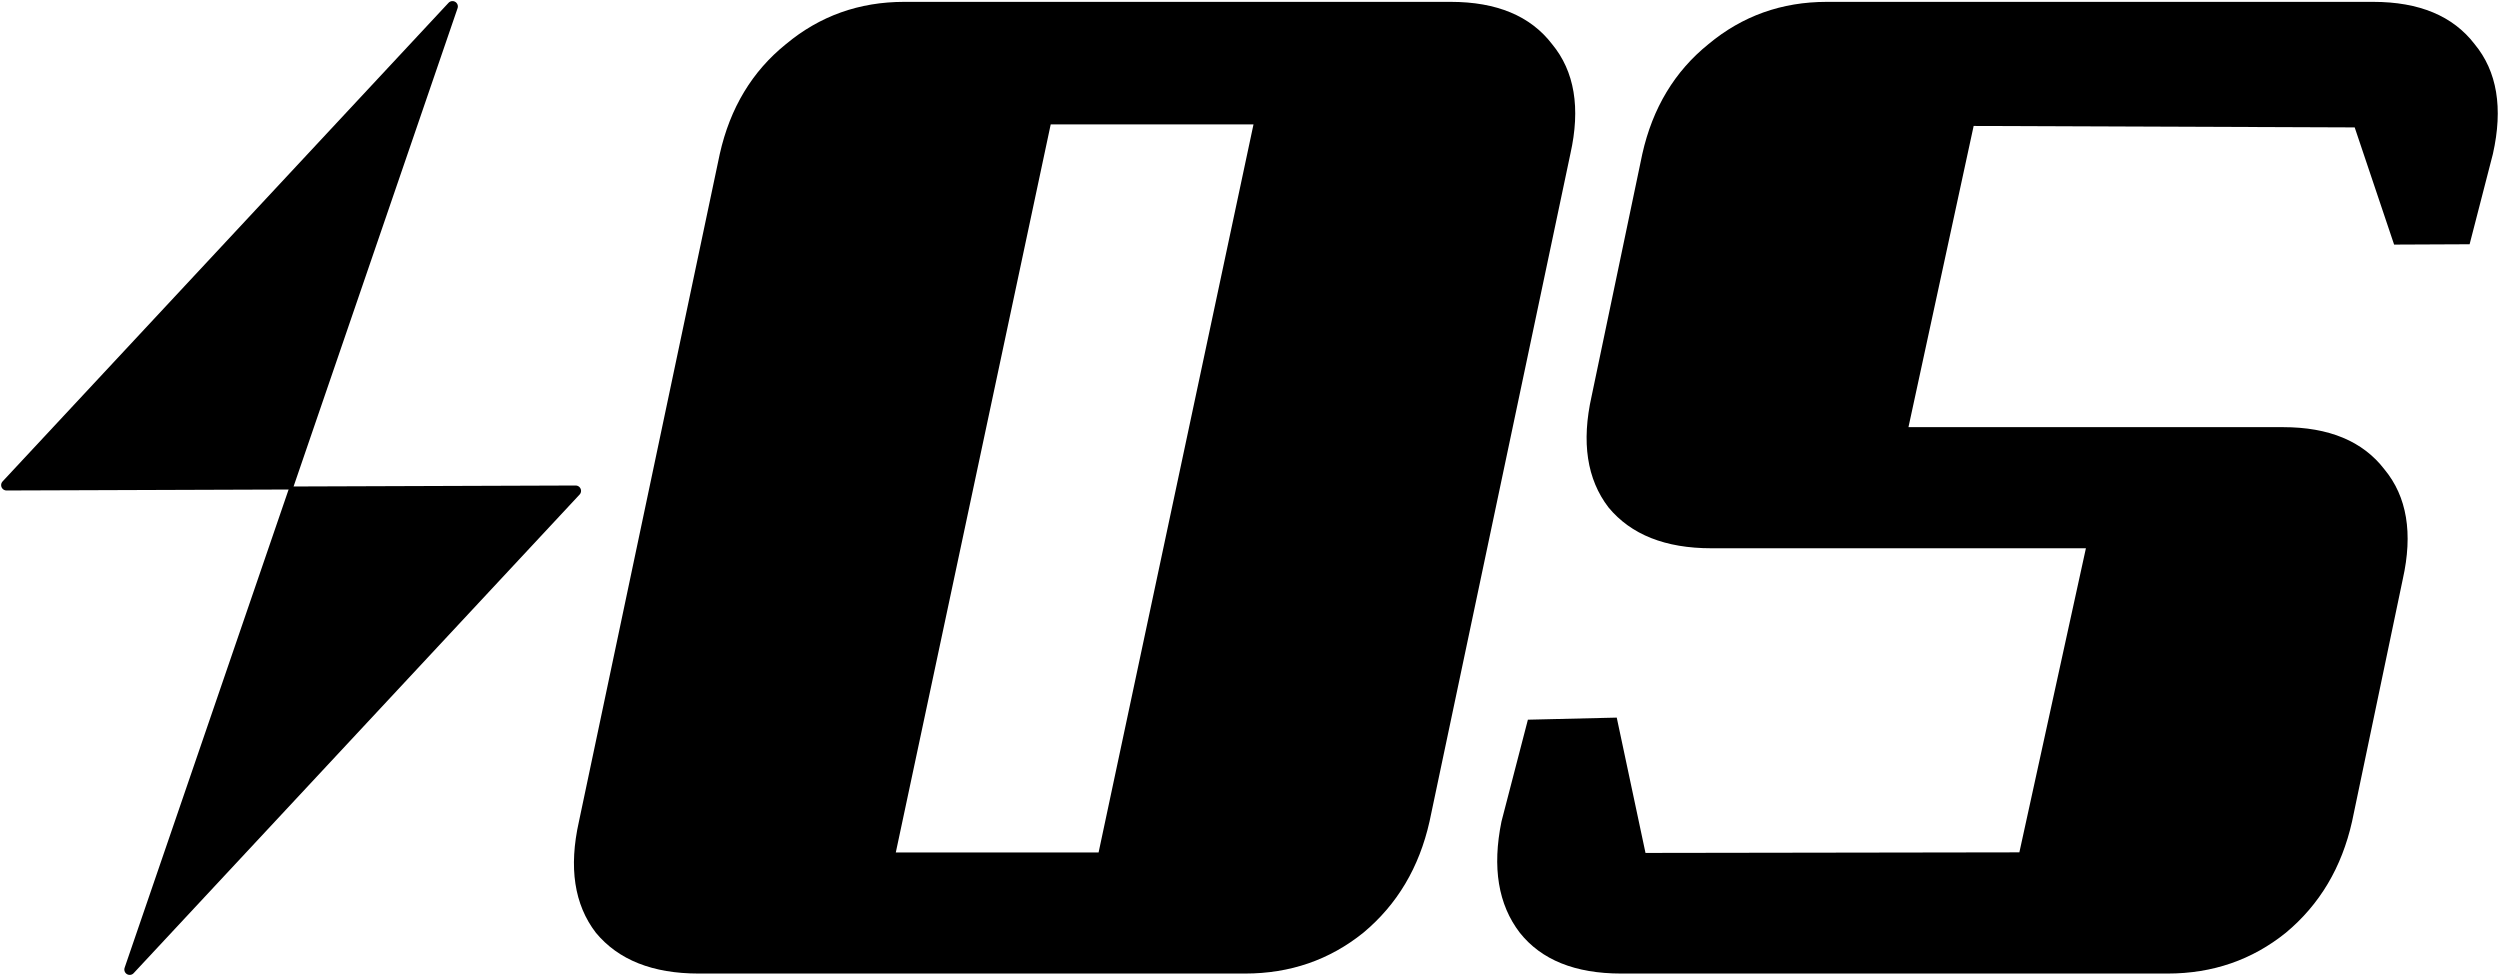
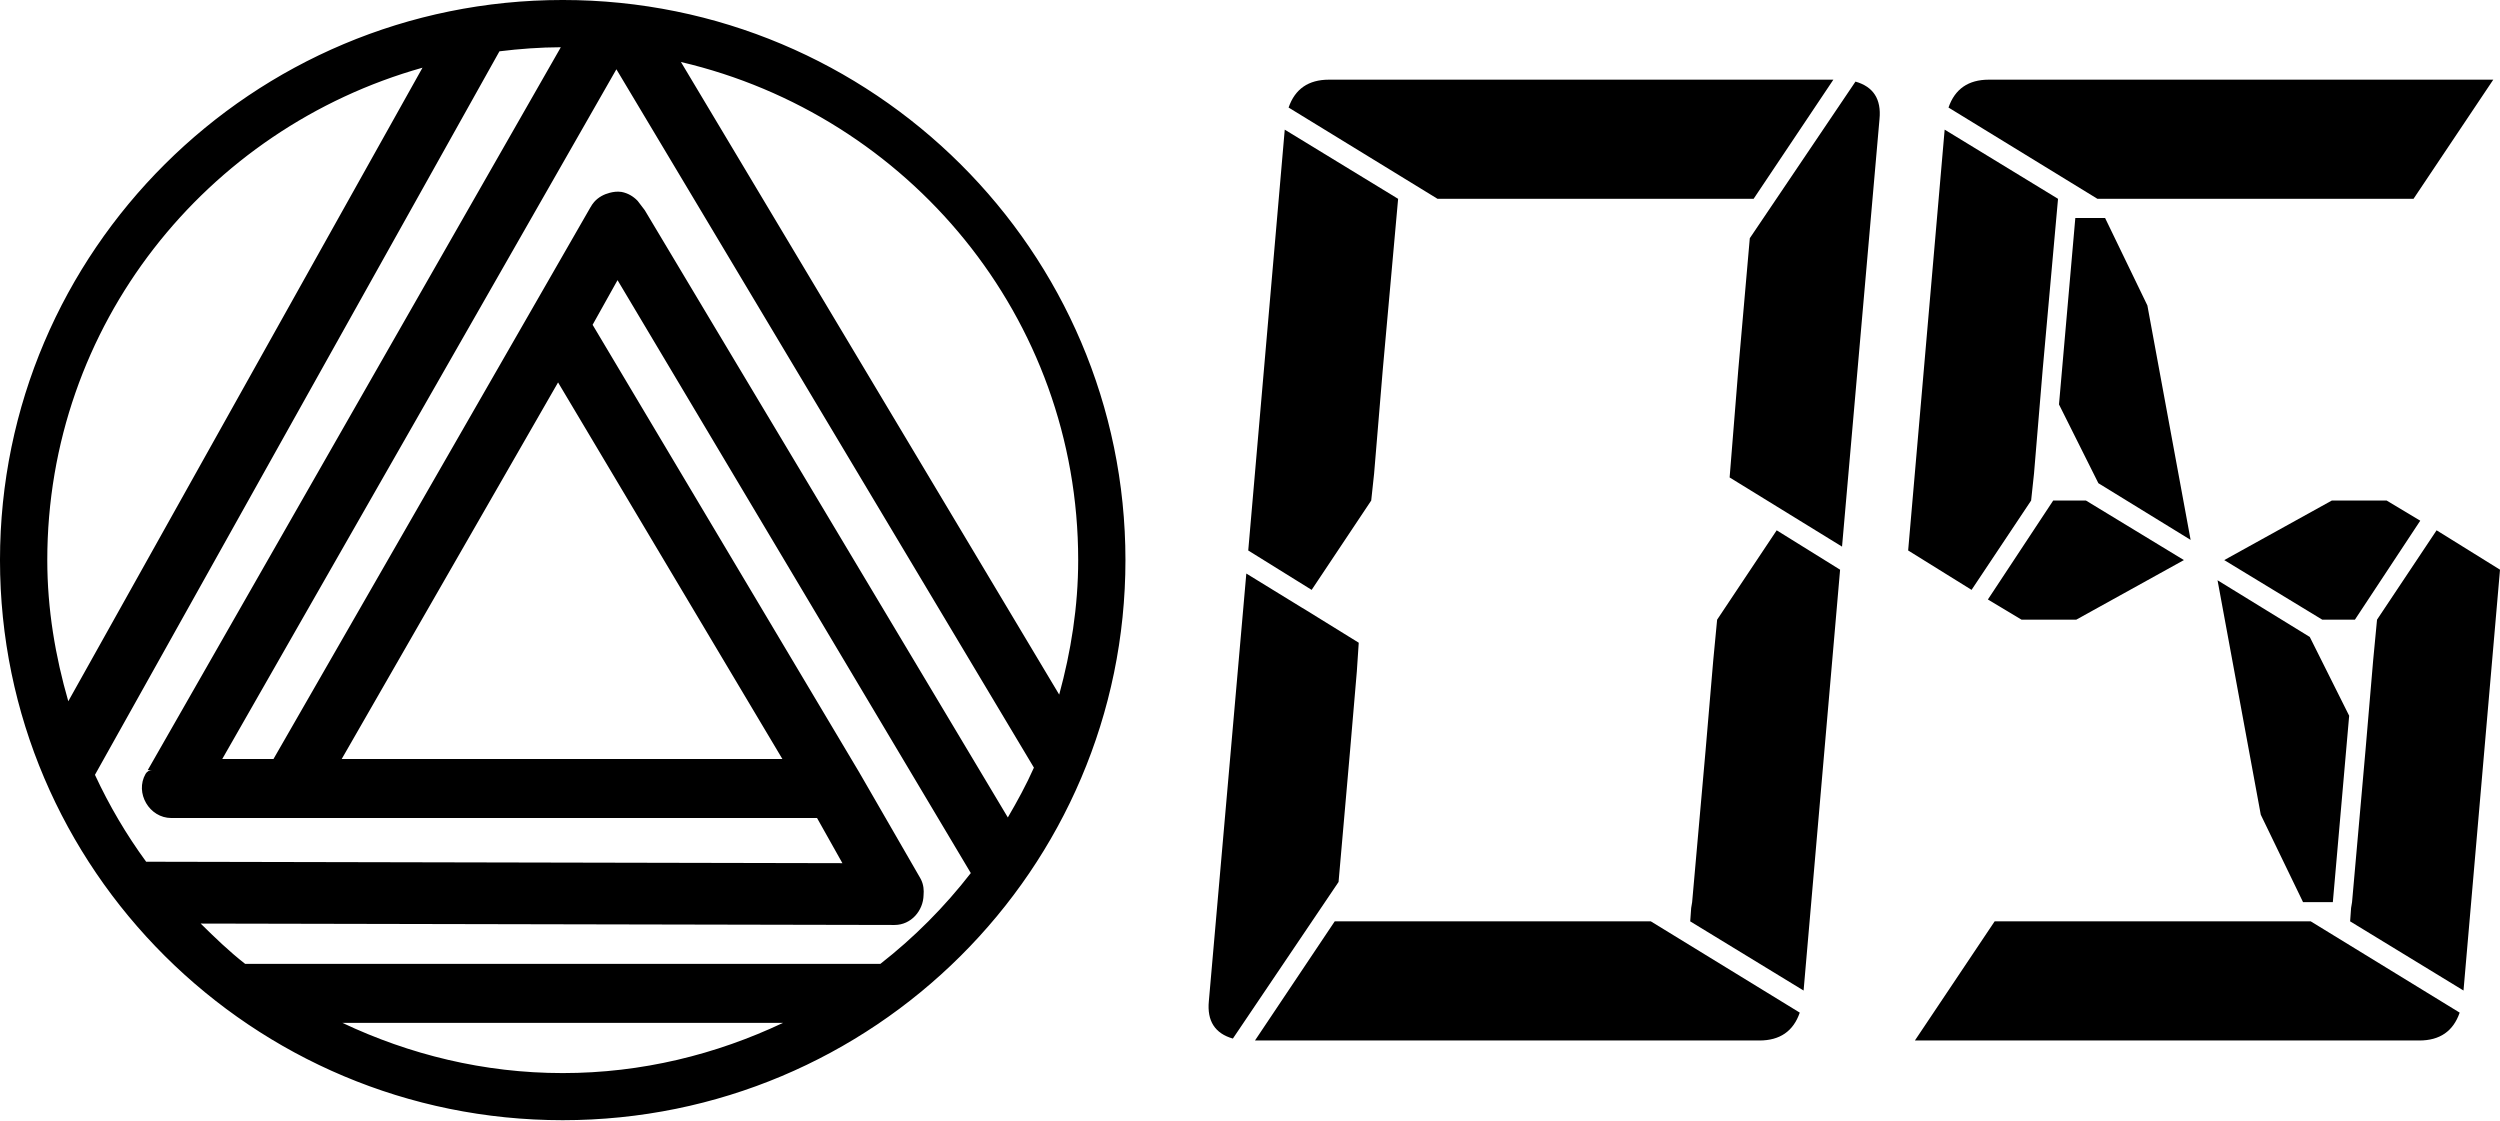
- <svg xmlns="http://www.w3.org/2000/svg" xml:space="preserve" viewBox="0 0 1000 390">
-   <path stroke="#000" stroke-linecap="round" stroke-linejoin="round" stroke-width="4.302" d="m180.994 2.588-65.513 191.064-112.875.39L180.994 2.588M51.88 387.809l65.513-191.064 112.875-.39L51.88 387.809" />
-   <g style="line-height:1.25" word-spacing="0">
-     <path d="M745.089 440.098q-4.4 19.6-18.8 31.6-14.4 11.6-33.6 11.6h-155.2q-19.6 0-29.2-11.6-9.2-12-4.8-31.6l40-189.6q4.4-19.6 18.8-31.2 14.4-12 33.6-12h155.2q19.6 0 28.8 12 9.6 11.6 5.2 31.2zm-107.6-198-44 206.8h57.6l44-206.8zm350.037 86c13.067 0 22.667 4 28.8 12 6.4 7.733 8.133 18.133 5.2 31.2l-14.4 68.8c-2.933 13.067-9.2 23.6-18.8 31.6-9.6 7.733-20.8 11.6-33.6 11.6h-155.2c-13.067 0-22.667-3.867-28.8-11.6-6.133-8-7.867-18.533-5.2-31.6l7.501-28.907 25.237-.592 8.167 38.436 106.195-.163 18.9-86.373h-106.4c-13.067 0-22.8-3.867-29.2-11.6-6.133-8-7.733-18.533-4.8-31.6l14.4-68.8c2.933-13.067 9.2-23.467 18.8-31.2 9.6-8 20.8-12 33.6-12h155.2c13.067 0 22.667 4 28.8 12 6.4 7.733 8.133 18.133 5.2 31.2l-6.613 25.649-21.446.096-11.197-33.287-108.23-.41-18.515 85.552z" aria-label="OS" font-family="AERO" font-size="400" font-weight="400" letter-spacing="-13.962" style="-inkscape-font-specification:AERO" transform="translate(-477.458 -291.1837) scale(1.40825)" />
+ <svg xmlns="http://www.w3.org/2000/svg" xml:space="preserve" viewBox="0 0 166.417 74.568">
+   <g fill="#000">
+     <path d="M301.771 226.312c-20.668 0-37.459 16.71-37.459 37.285 0 20.575 16.791 37.283 37.459 37.283 20.668 0 37.459-16.709 37.459-37.283s-16.791-37.285-37.459-37.285zm0 1c20.13 0 36.459 16.254 36.459 36.285 0 20.031-16.329 36.283-36.459 36.283s-36.459-16.252-36.459-36.283 16.329-36.285 36.459-36.285zm0 1.137c-1.555 0-3.083.11-4.58.303a.5.5 0 0 0-.371.252l-27.199 48.646a.5.5 0 0 0-.019.451c1.03 2.261 2.289 4.397 3.756 6.373a.5.5 0 0 0 .4.201l47.486.098a.5.5 0 0 0 .436-.746l-2.25-4.008a.5.5 0 0 0-.436-.254h-43.277c-.671 0-1.175-.862-.846-1.439l28.064-49.111a.5.5 0 0 0-.424-.748c-.233-.005-.477-.018-.74-.018zm6.889.672a.5.5 0 0 0-.525.748l26.463 44.264a.5.5 0 0 0 .906-.107c1.026-3.295 1.58-6.797 1.58-10.428 0-17.072-12.213-31.289-28.424-34.477zm-3.332.312a.5.5 0 0 0-.43.252l-27.088 47.404a.5.5 0 0 0 .434.748h4.561a.5.5 0 0 0 .434-.252l21.258-36.996a.5.5 0 0 0 .004-.002c.001-.003.003-.005.004-.008.014-.027.029-.054.045-.078a.5.5 0 0 0 .002-.002c.018-.027.038-.052.061-.078.125-.143.311-.248.539-.307.148-.038.271-.046.373-.033.178.037.348.132.49.275l.383.502 24.602 41.15a.5.5 0 0 0 .855.006c.873-1.41 1.646-2.886 2.314-4.418a.5.5 0 0 0-.029-.457l-28.377-47.463a.5.5 0 0 0-.434-.244zm-11.943.019c-15.459 3.744-26.926 17.602-26.926 34.145 0 3.808.615 7.473 1.738 10.906a.5.5 0 0 0 .912.088l24.828-44.408a.5.5 0 0 0-.553-.73zm8.26.004-27.498 48.121h.289a.5.5 0 0 0-.434.252c-.724 1.269.253 2.936 1.715 2.936h42.984l1.688 3.006-46.348-.096c-1.318-1.802-2.459-3.739-3.408-5.785l26.926-48.162c1.343-.165 2.703-.266 4.086-.271zm7.996.984c15.147 3.549 26.443 16.988 26.443 33.156 0 3.109-.483 6.094-1.264 8.955zm-17.203.377-23.58 42.176c-.862-2.993-1.398-6.126-1.398-9.396 0-15.643 10.576-28.726 24.979-32.779zm12.906.107 27.793 46.488c-.51 1.146-1.108 2.241-1.736 3.316l-24.16-40.408a.5.5 0 0 0-.033-.047l-.43-.564a.5.5 0 0 0-.039-.045c-.272-.28-.628-.493-1.035-.572a.5.5 0 0 0-.021-.004c-.287-.043-.55-.002-.779.057-.378.097-.756.287-1.043.615-.05.057-.097.119-.141.184a.5.5 0 0 0-.027.047l-.002.002c-.017.027-.032.056-.047.084a.5.5 0 0 0-.01.006l-21.117 36.754h-3.41zm.055 12.537a.5.5 0 0 0-.43.256l-2.225 3.979a.5.5 0 0 0 .006.5l17.902 30.049a.5.5 0 0 0-.002.006l.01.014.008.012c.018.026.036.053.051.082l.004.008.002.004h.002l3.975 6.893a.5.5 0 0 0 0 .002c.009.015.018.032.025.047.07.144.091.313.07.514a.5.5 0 0 0-.002.047c-.005.502-.423 1.014-.939 1.014l-47.482-.096a.5.5 0 0 0-.365.842c1.273 1.352 2.653 2.601 4.125 3.738a.5.5 0 0 0 .305.105h42.666a.5.5 0 0 0 .305-.105c2.458-1.899 4.66-4.11 6.539-6.582a.5.5 0 0 0 .031-.559l-24.143-40.523a.5.5 0 0 0-.438-.244zm.021 1.5 23.516 39.469c-1.748 2.254-3.769 4.288-6.021 6.045h-42.283c-1.053-.821-2.012-1.748-2.961-2.684l46.184.094a.5.5 0 0 0 .002 0c1.116.001 1.915-.964 1.934-1.986.03-.325.003-.683-.162-1.023a.5.5 0 0 0 0-.002c-.019-.039-.04-.075-.06-.111v-.002l-3.957-6.857-.016-.027-.008-.016a.5.5 0 0 0-.004-.002c-.009-.017-.021-.032-.031-.049a.5.5 0 0 0 0-.01l-.014-.023-.002-.004-17.777-29.84zm-3.971 5.318a.5.5 0 0 0-.43.25l-15.258 26.557a.5.5 0 0 0 .434.75h31.078a.5.5 0 0 0 .43-.756l-15.82-26.557a.5.5 0 0 0-.434-.244zm.012 1.49 14.932 25.066H287.059Zm-16.572 41.633a.5.5 0 0 0-.242.938c5.071 2.802 10.91 4.404 17.125 4.404 6.215 0 12.052-1.602 17.123-4.404a.5.5 0 0 0-.242-.938zm2.217 1h29.33c-4.454 2.104-9.4 3.342-14.664 3.342-5.264 0-10.212-1.238-14.666-3.342zm14.665-67.592c-20.399 0-36.958 16.482-36.958 36.785 0 20.303 16.56 36.784 36.958 36.784s36.959-16.481 36.959-36.784c0-20.303-16.56-36.785-36.959-36.785zm0 2.136c.245 0 .486.013.73.018l-28.064 49.111h-.001c-.527.923.214 2.187 1.28 2.187h43.277l2.251 4.008-47.486-.097c-1.446-1.947-2.685-4.053-3.701-6.282l27.198-48.646c1.479-.19 2.984-.299 4.515-.299zm6.793.663c15.981 3.142 28.019 17.152 28.019 33.986 0 3.58-.545 7.032-1.556 10.279zm-3.231.322 28.376 47.463c-.659 1.511-1.421 2.966-2.281 4.356l-24.618-41.174-.431-.565c-.209-.215-.474-.372-.77-.429-.195-.029-.391-.003-.582.046-.303.078-.586.225-.792.461-.036.042-.07.085-.101.131l-.001.001c-.03.044-.057.091-.081.138l.014-.029-21.262 37.004h-4.56zm-11.831.005-24.829 44.409c-1.108-3.385-1.714-6.996-1.714-10.75 0-16.311 11.303-29.967 26.543-33.658zm11.904 14.023 24.144 40.525c-1.852 2.436-4.023 4.617-6.447 6.49h-42.665c-1.452-1.122-2.811-2.354-4.066-3.686l47.483.097h.001c.82.001 1.432-.744 1.439-1.509.028-.266.002-.536-.118-.783-.013-.028-.028-.055-.043-.081l-3.981-6.903.015.027c-.029-.057-.063-.113-.101-.165l.055.083-17.941-30.114zm-3.953 6.819 15.821 26.557h-31.079zm-16.563 43.124h33.763c-5 2.763-10.753 4.341-16.882 4.341-6.129 0-11.882-1.578-16.882-4.341z" color="#000" style="-inkscape-stroke:none" transform="translate(-264.3125 -226.3125)" />
+     <path d="m382.581 261.614 4.221 2.622-2.43 28.014-7.547-4.605.064-.895.064-.384.895-10.105.512-6.012.256-2.686zm-30.956 3.965-4.221-2.622 2.43-28.014 7.547 4.605-1.023 11.385-.576 6.908-.192 1.791zm1.791 19.443-7.035 10.425q-1.791-.512-1.599-2.494l2.494-28.462 3.646 2.239.32.192 3.518 2.175-.128 1.919-.448 5.245zm6.588-45.475-9.914-6.076q.64-1.855 2.686-1.855h33.578l-5.309 7.931h-15.798zm27.822-7.803q1.791.512 1.599 2.494l-2.494 28.462-7.483-4.605.576-7.163.767-8.762zm-13.623 55.9 9.914 6.076q-.64 1.855-2.686 1.855H347.852l5.309-7.931h15.798zm51.218-26.671-4.349 6.588h-2.175l-6.524-3.965 7.163-3.965h3.646zm-24.048-7.739 1.087-12.408h1.983l2.814 5.82 2.878 15.606-6.14-3.774zm25.136 8.379 4.221 2.622-2.43 28.014-7.547-4.605.064-.895.064-.384.895-10.105.512-6.012.256-2.686zm-30.956 3.965-4.221-2.622 2.43-28.014 7.547 4.605-1.023 11.385-.576 6.908-.192 1.791zm8.379-26.031-9.914-6.076q.64-1.855 2.686-1.855h33.578l-5.309 7.931h-15.798zm14.199 48.097 9.914 6.076q-.64 1.855-2.686 1.855h-33.578l5.309-7.931h15.798zm-15.606-20.083h-3.646l-2.239-1.343 4.349-6.588h2.175l6.524 3.965zm18.164 6.396-1.087 12.408h-1.983l-2.814-5.82-2.878-15.606 6.14 3.774z" transform="translate(-264.3125 -226.3125)" />
  </g>
</svg>
